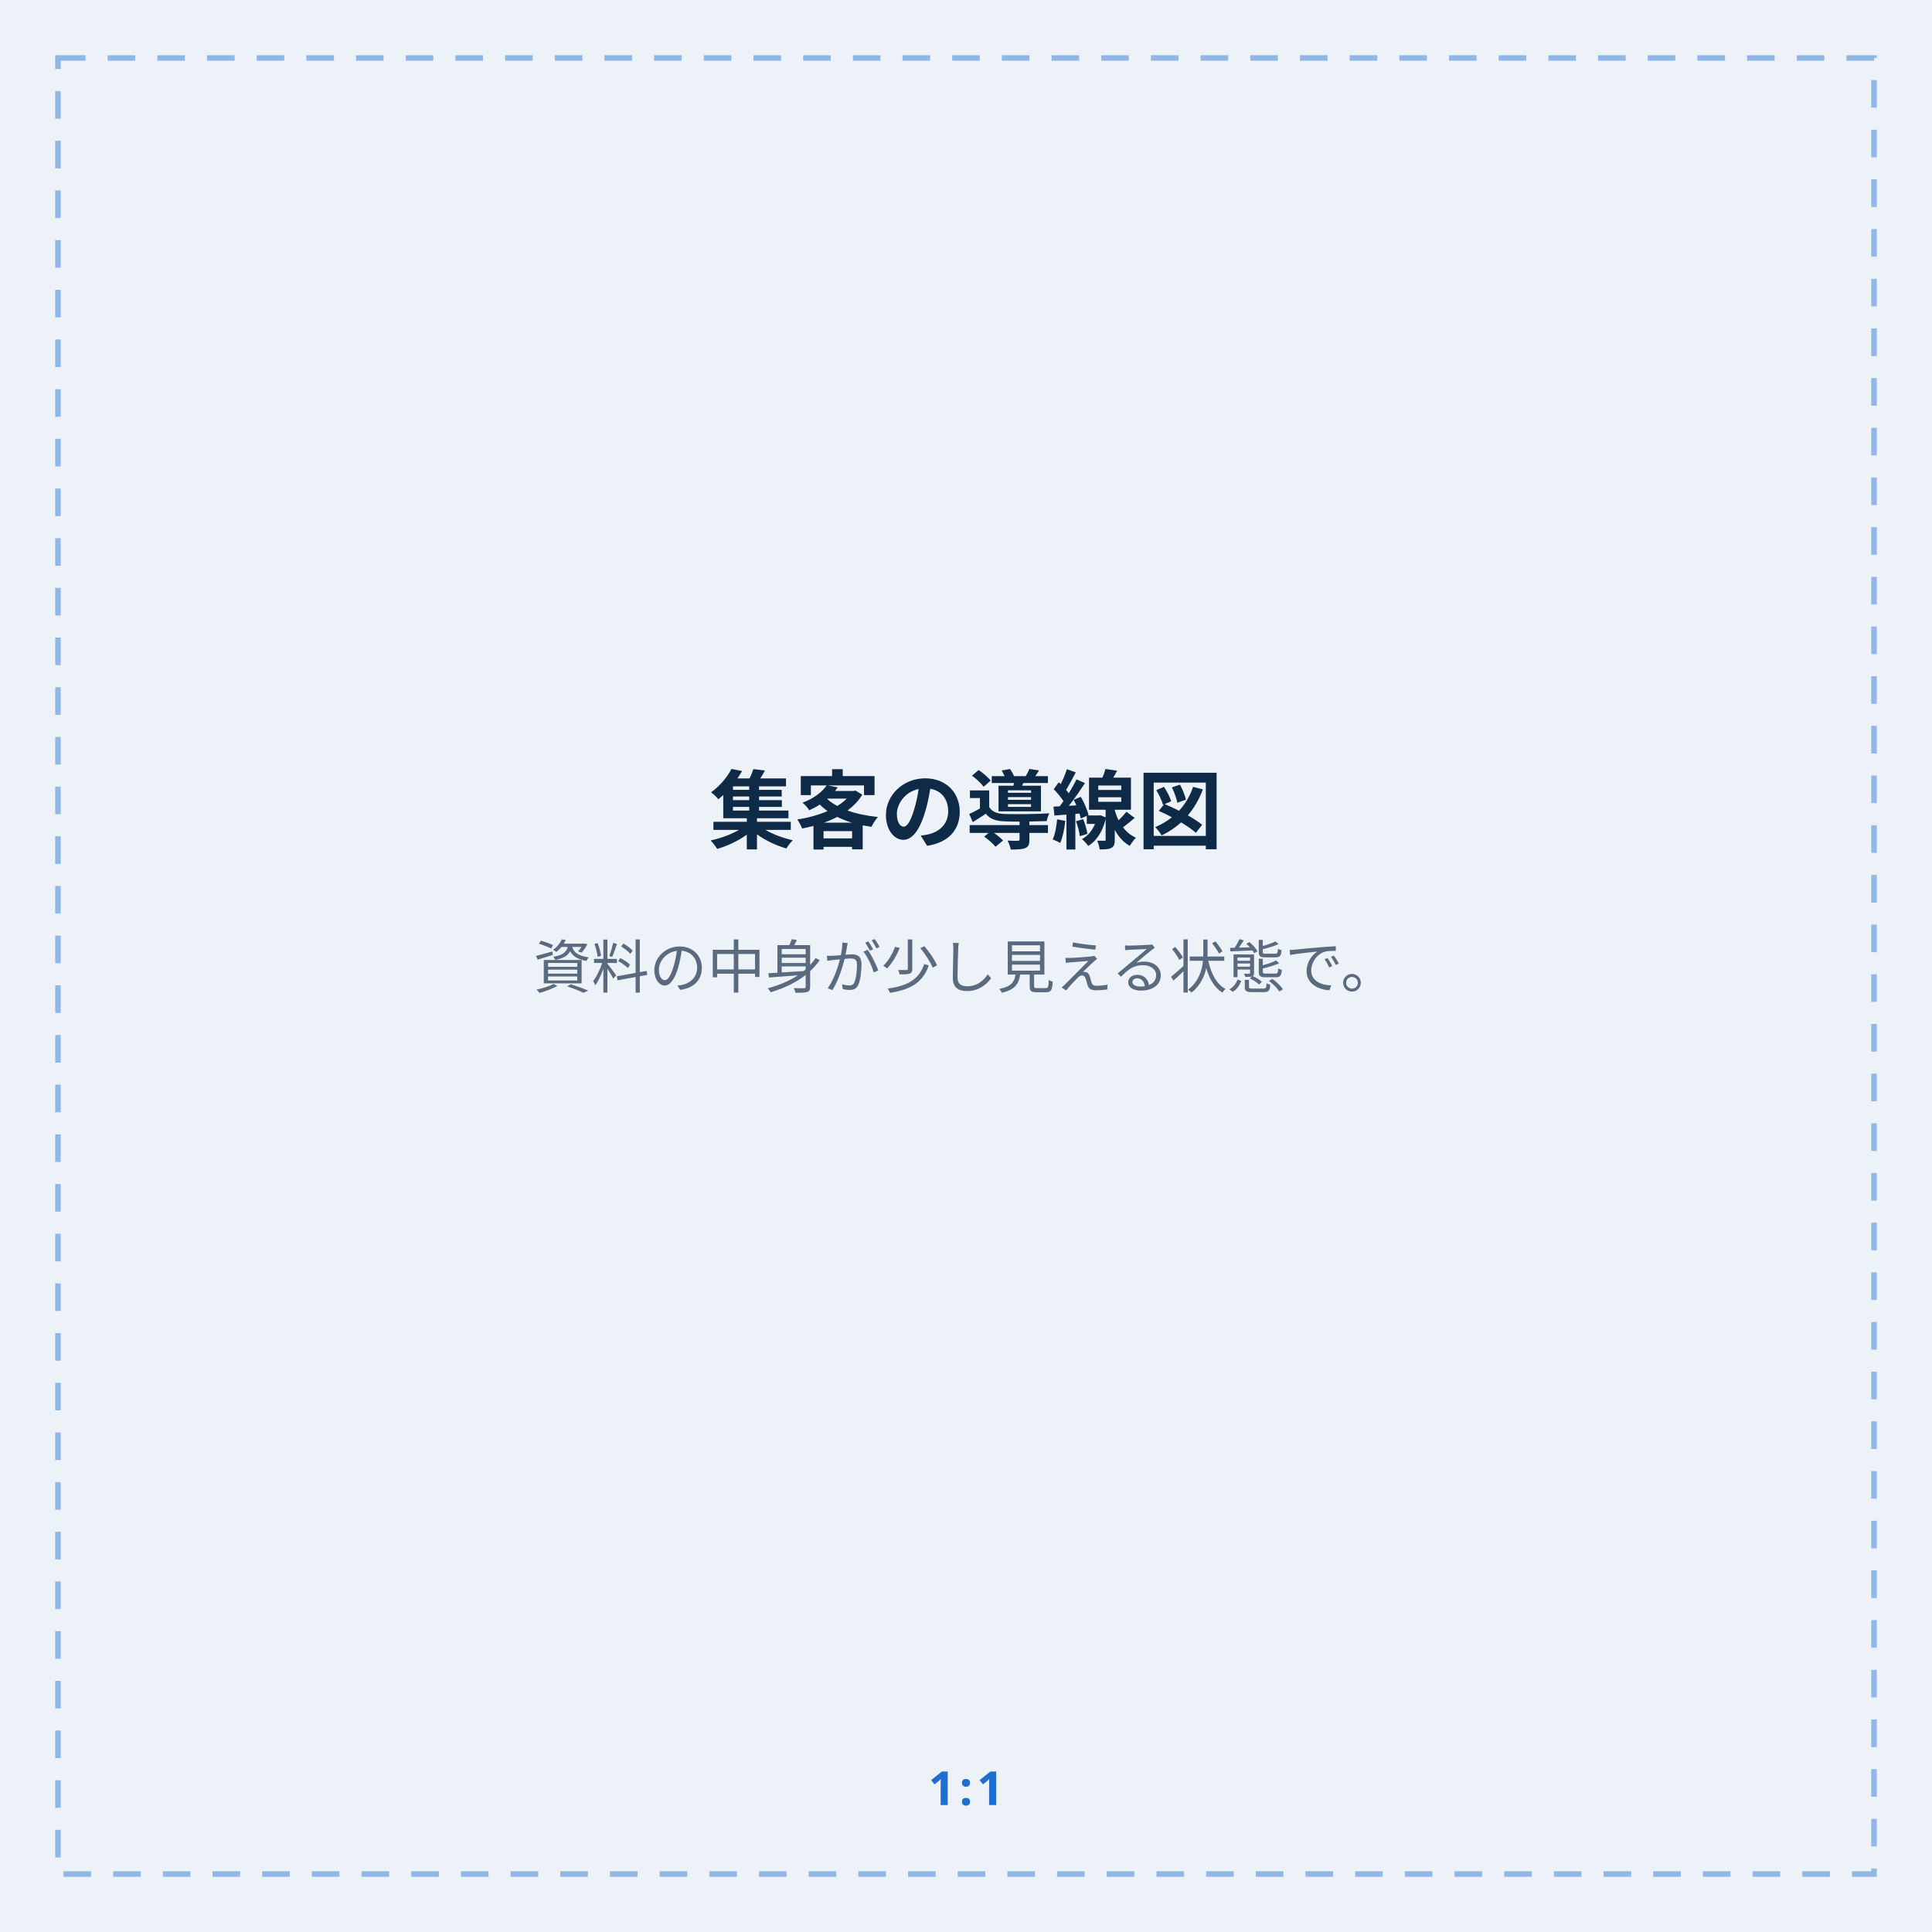
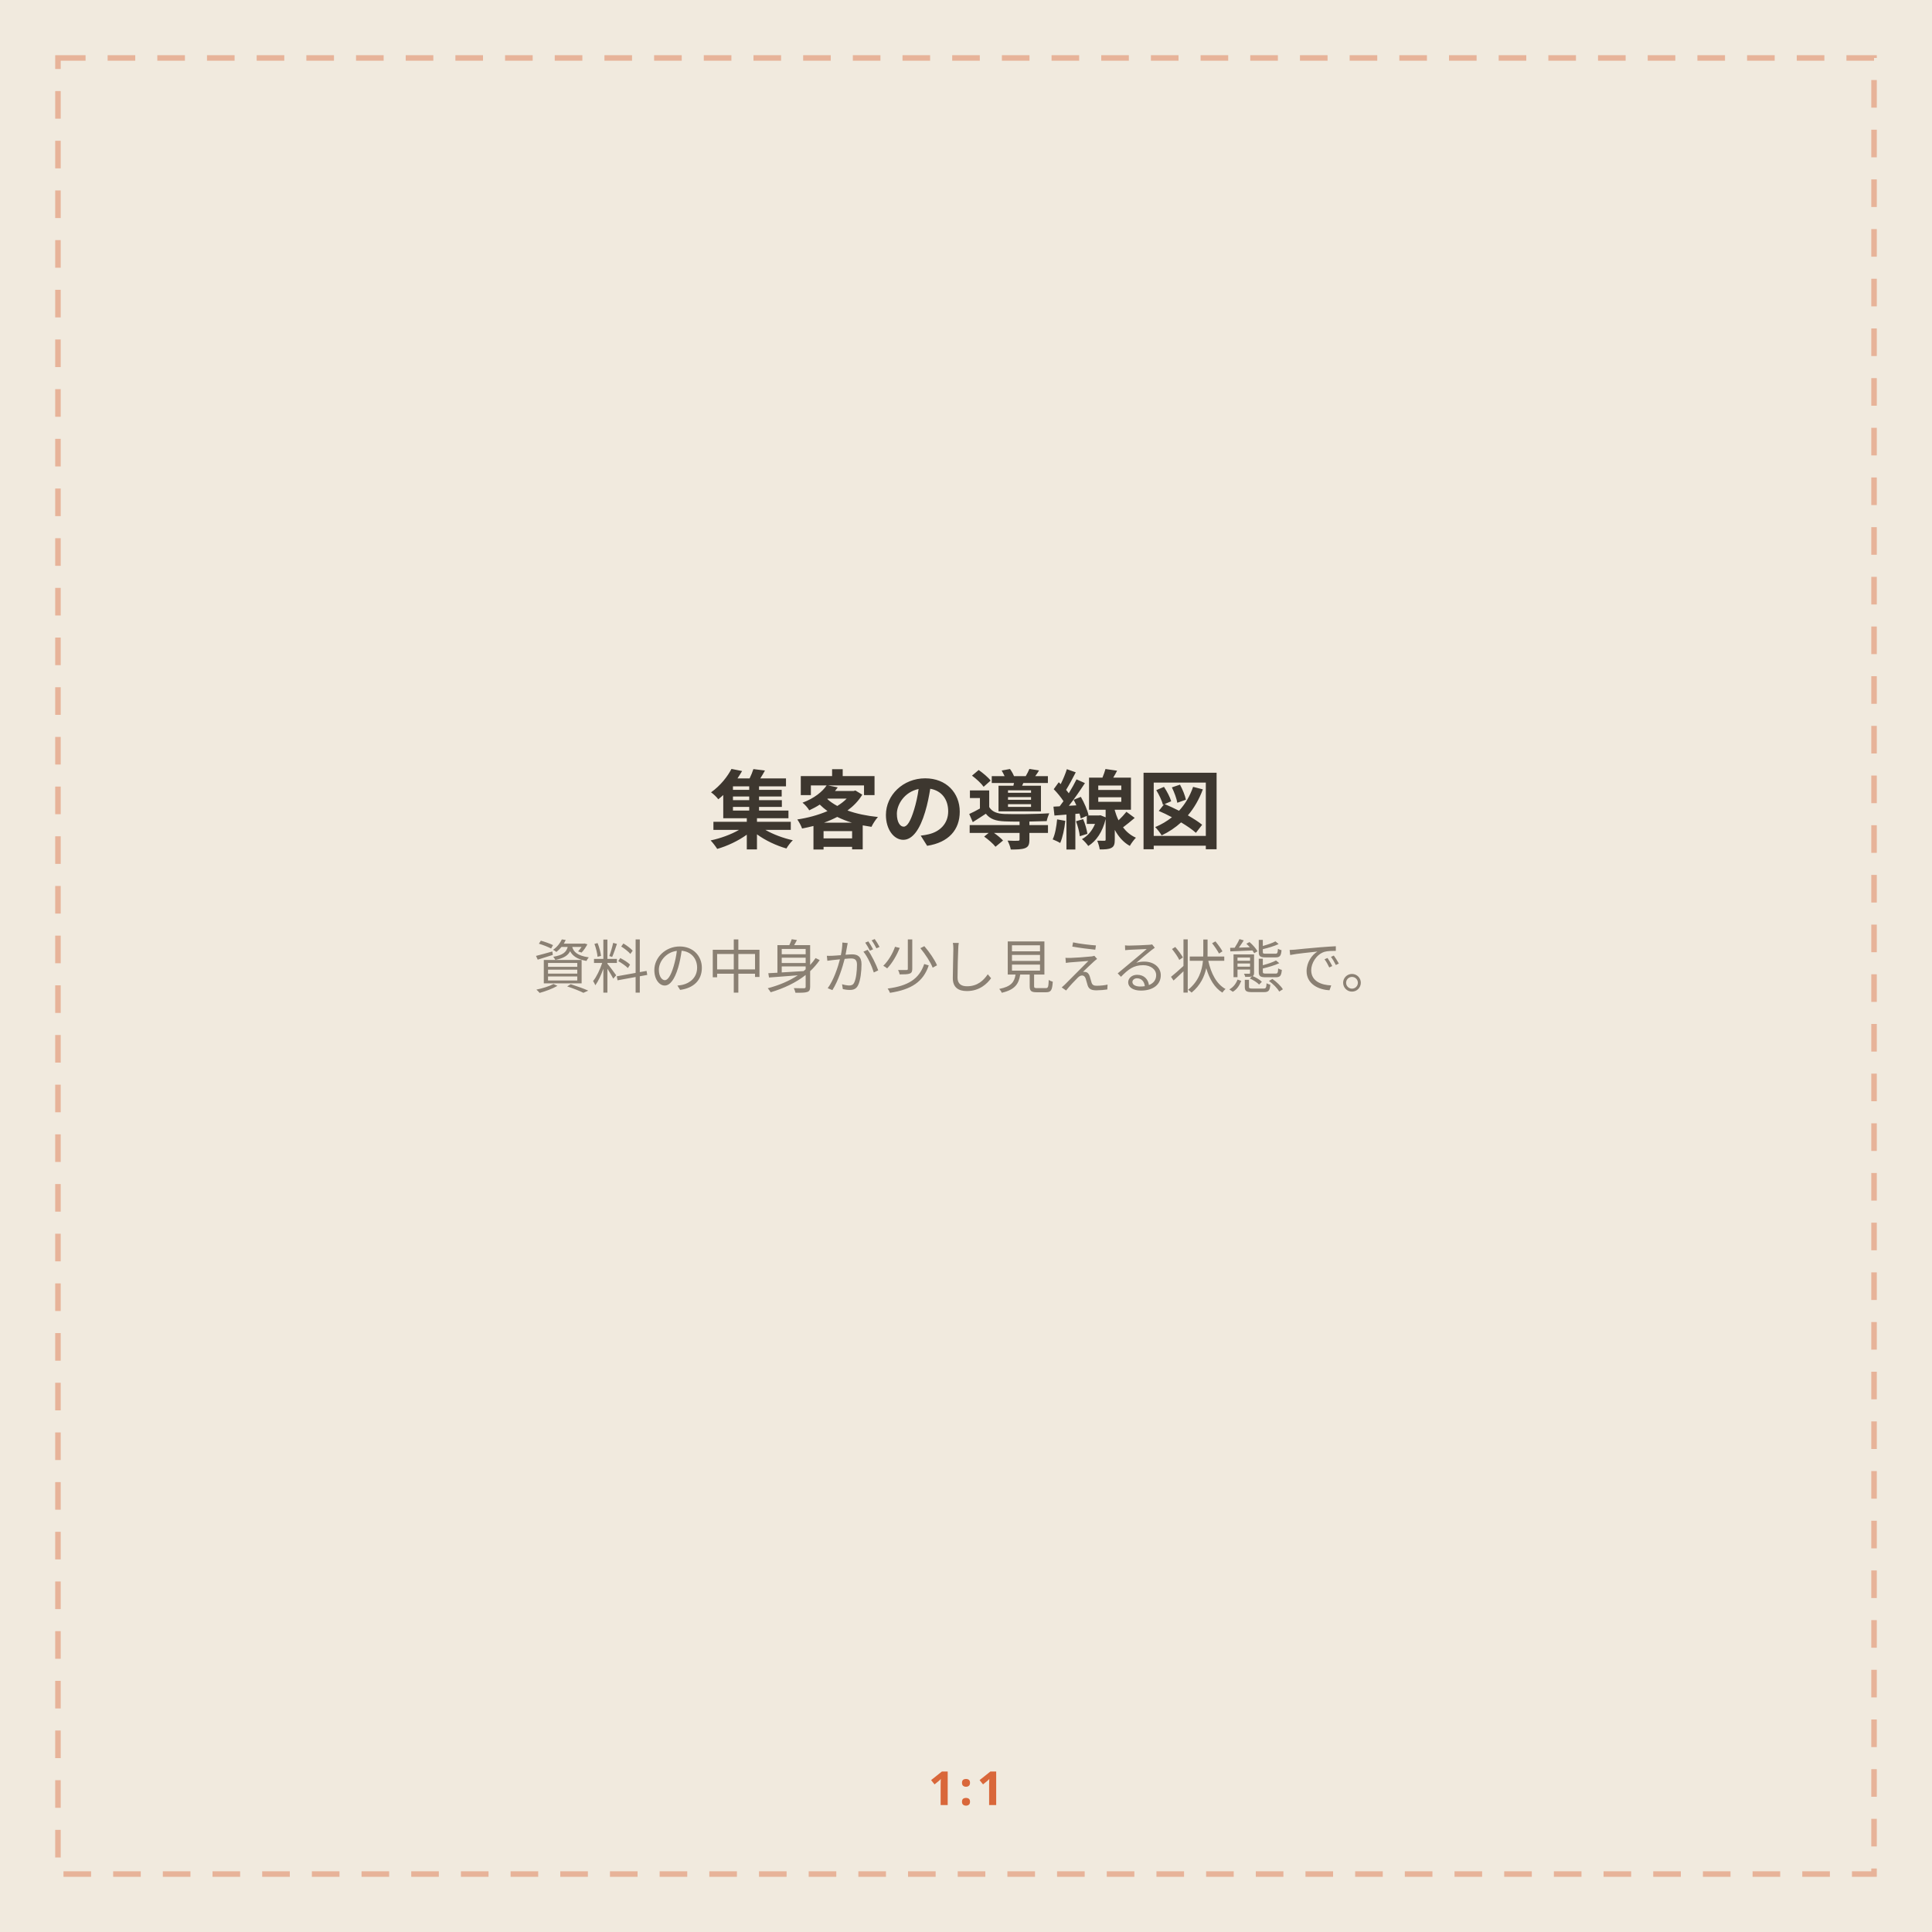
<svg xmlns="http://www.w3.org/2000/svg" viewBox="0 0 700 700" width="700" height="700" role="img" aria-label="集客の導線図（写真プレースホルダー）">
-   <rect width="700" height="700" fill="#EDF2F8" />
-   <rect x="21" y="21" width="658" height="658" fill="none" stroke="#1F6FD0" stroke-width="2" stroke-dasharray="10 8" opacity=".45" />
-   <text x="350" y="305" text-anchor="middle" fill="#0E2A47" font-family="system-ui, sans-serif" font-size="31" font-weight="700">集客の導線図</text>
-   <text x="350" y="358" text-anchor="middle" fill="#5A6B80" font-family="system-ui, sans-serif" font-size="21">資料の中身が少し見える状態で。</text>
-   <text x="350" y="654" text-anchor="middle" fill="#1F6FD0" font-family="system-ui, sans-serif" font-size="17" font-weight="700" letter-spacing="1.5">1:1</text>
+   <rect width="700" height="700" fill="#F1EADE" />
+   <rect x="21" y="21" width="658" height="658" fill="none" stroke="#D9673A" stroke-width="2" stroke-dasharray="10 8" opacity=".42" />
+   <text x="350" y="305" text-anchor="middle" fill="#3D372F" font-family="system-ui, sans-serif" font-size="31" font-weight="700">集客の導線図</text>
+   <text x="350" y="358" text-anchor="middle" fill="#8A8073" font-family="system-ui, sans-serif" font-size="21">資料の中身が少し見える状態で。</text>
+   <text x="350" y="654" text-anchor="middle" fill="#D9673A" font-family="system-ui, sans-serif" font-size="17" font-weight="700" letter-spacing="1.5">1:1</text>
</svg>
